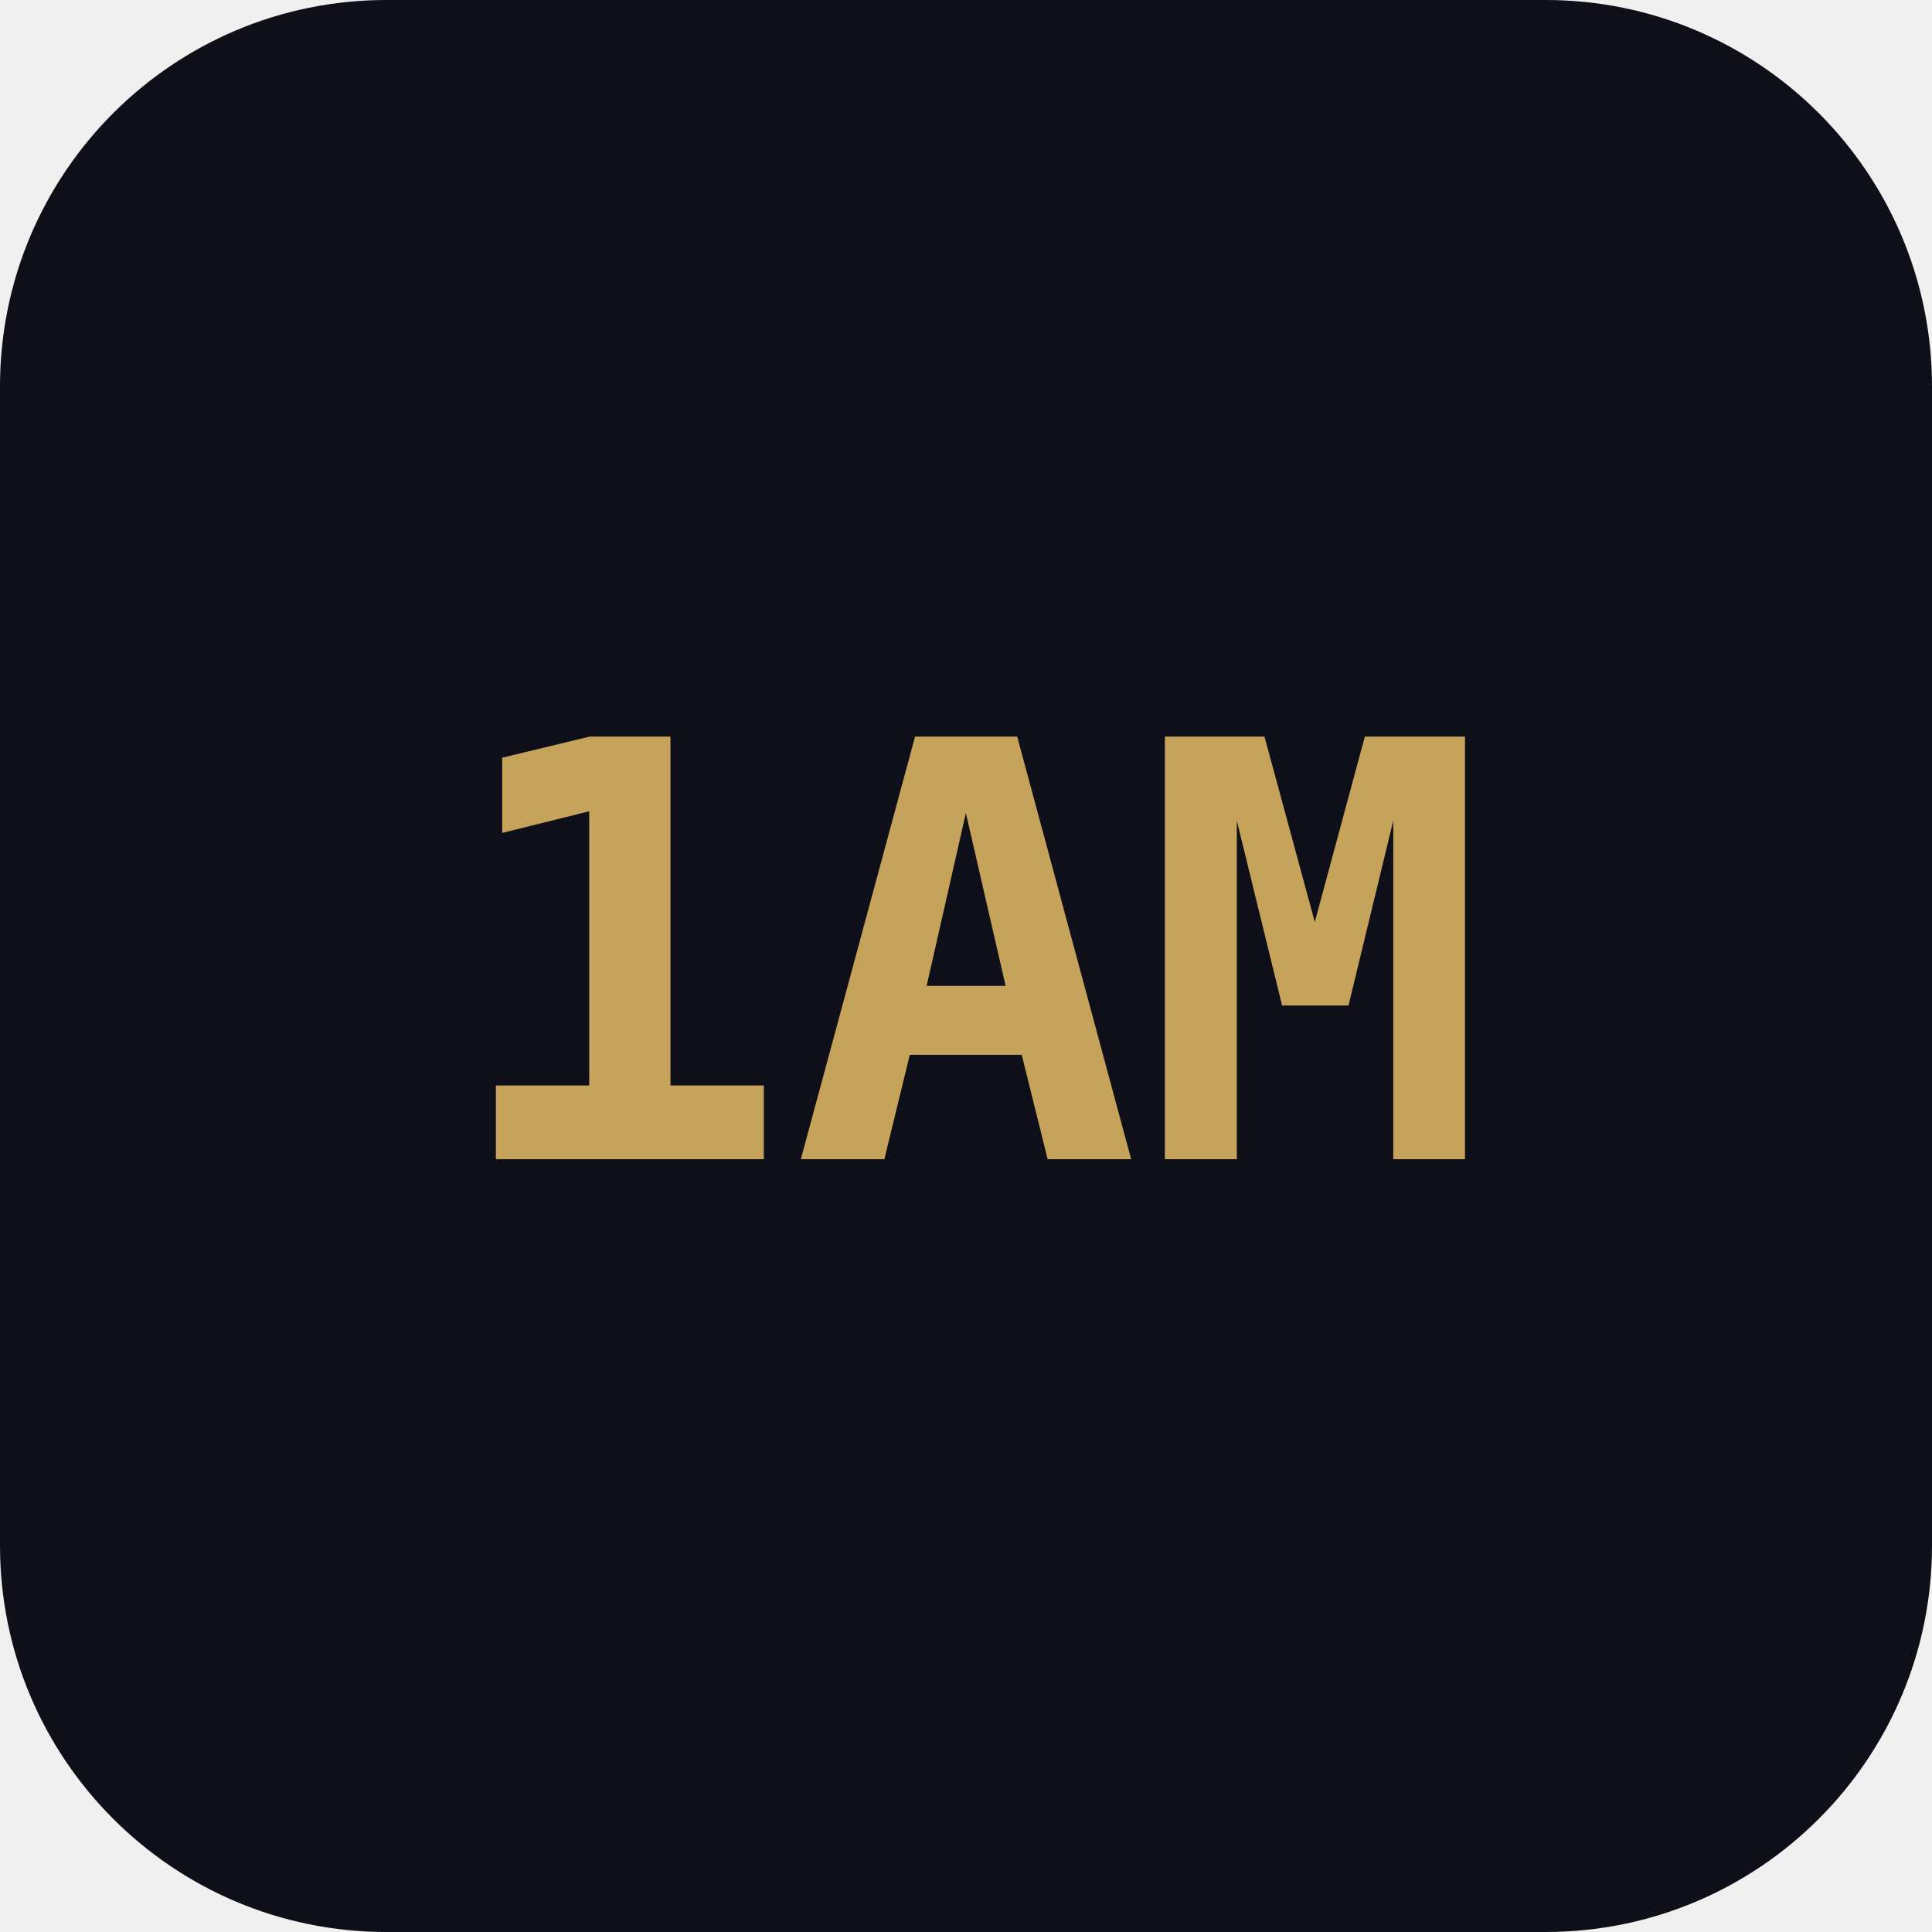
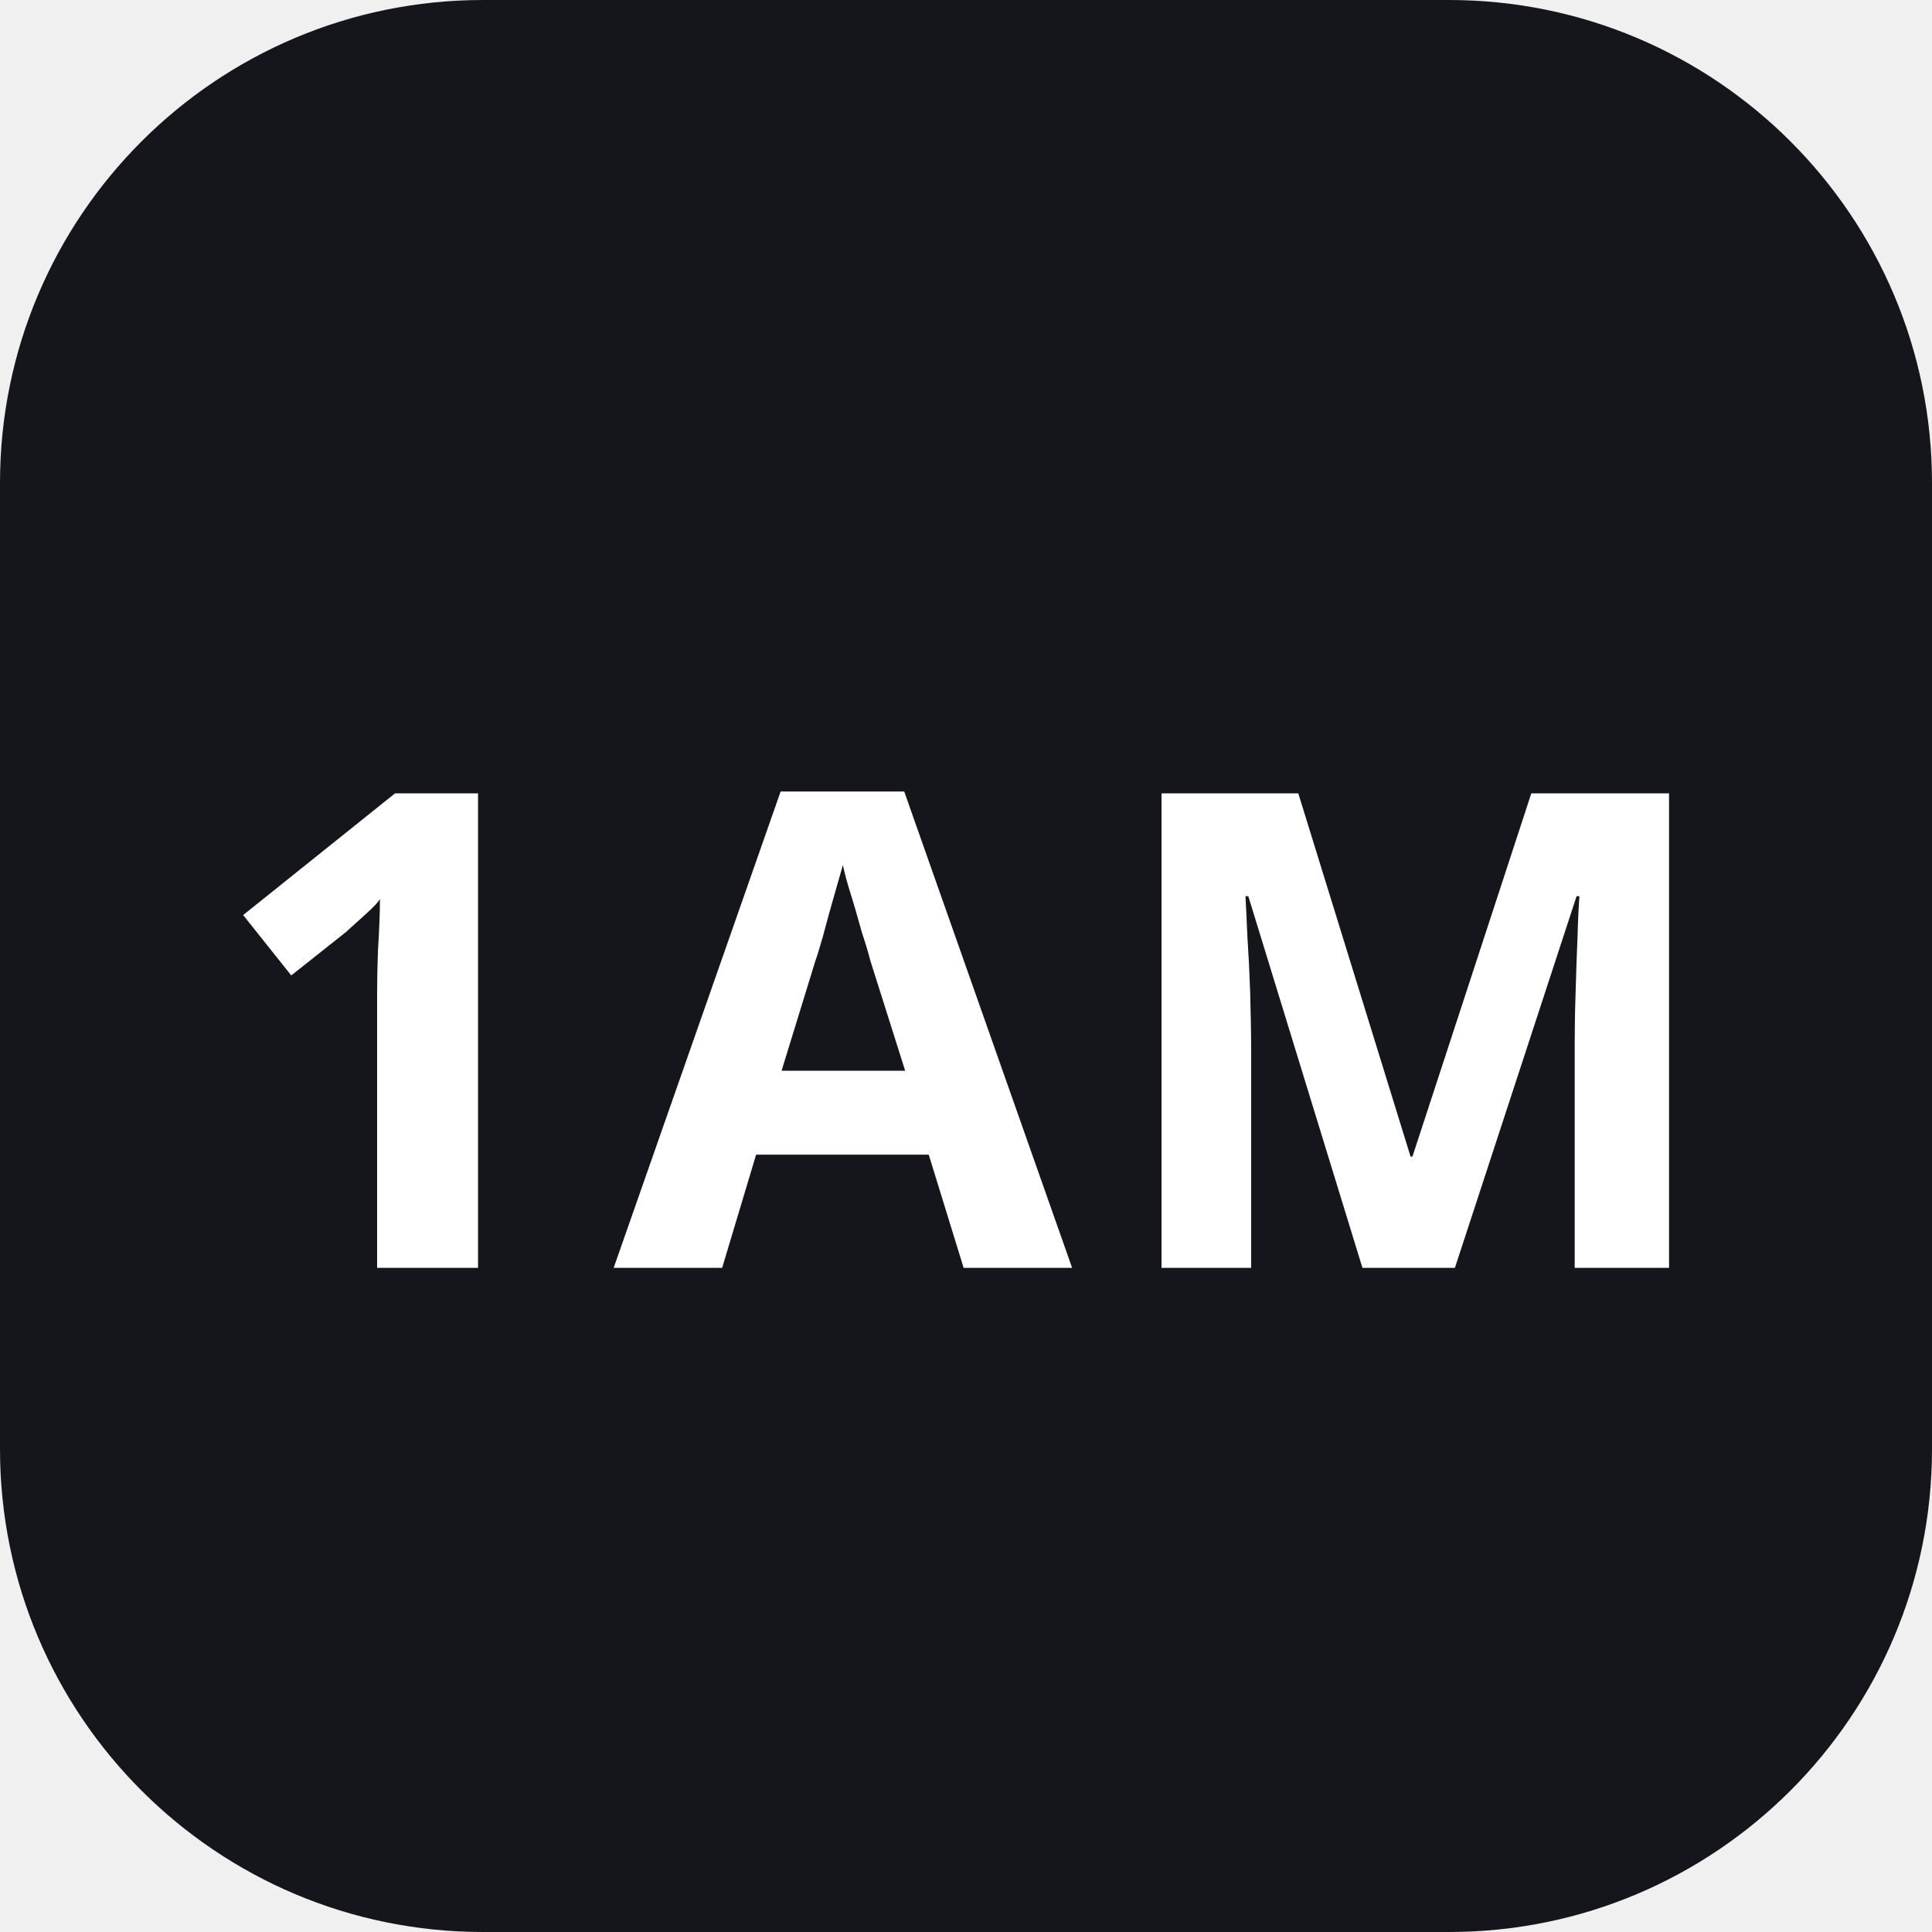
- <svg xmlns="http://www.w3.org/2000/svg" width="120" height="120" viewBox="0 0 120 120" fill="none">
-   <rect width="120" height="120" rx="24" fill="#0f0f1a" />
-   <text x="60" y="72" text-anchor="middle" fill="#C6A35A" font-family="monospace" font-size="36" font-weight="700">1AM</text>
+ <svg xmlns="http://www.w3.org/2000/svg" width="32" height="32" viewBox="0 0 32 32" fill="none">
+   <rect width="32" height="32" rx="8" fill="#14161C" />
+   <text x="16" y="21" text-anchor="middle" fill="white" font-family="system-ui, sans-serif" font-size="11" font-weight="700" letter-spacing="0.5">1AM</text>
</svg>
